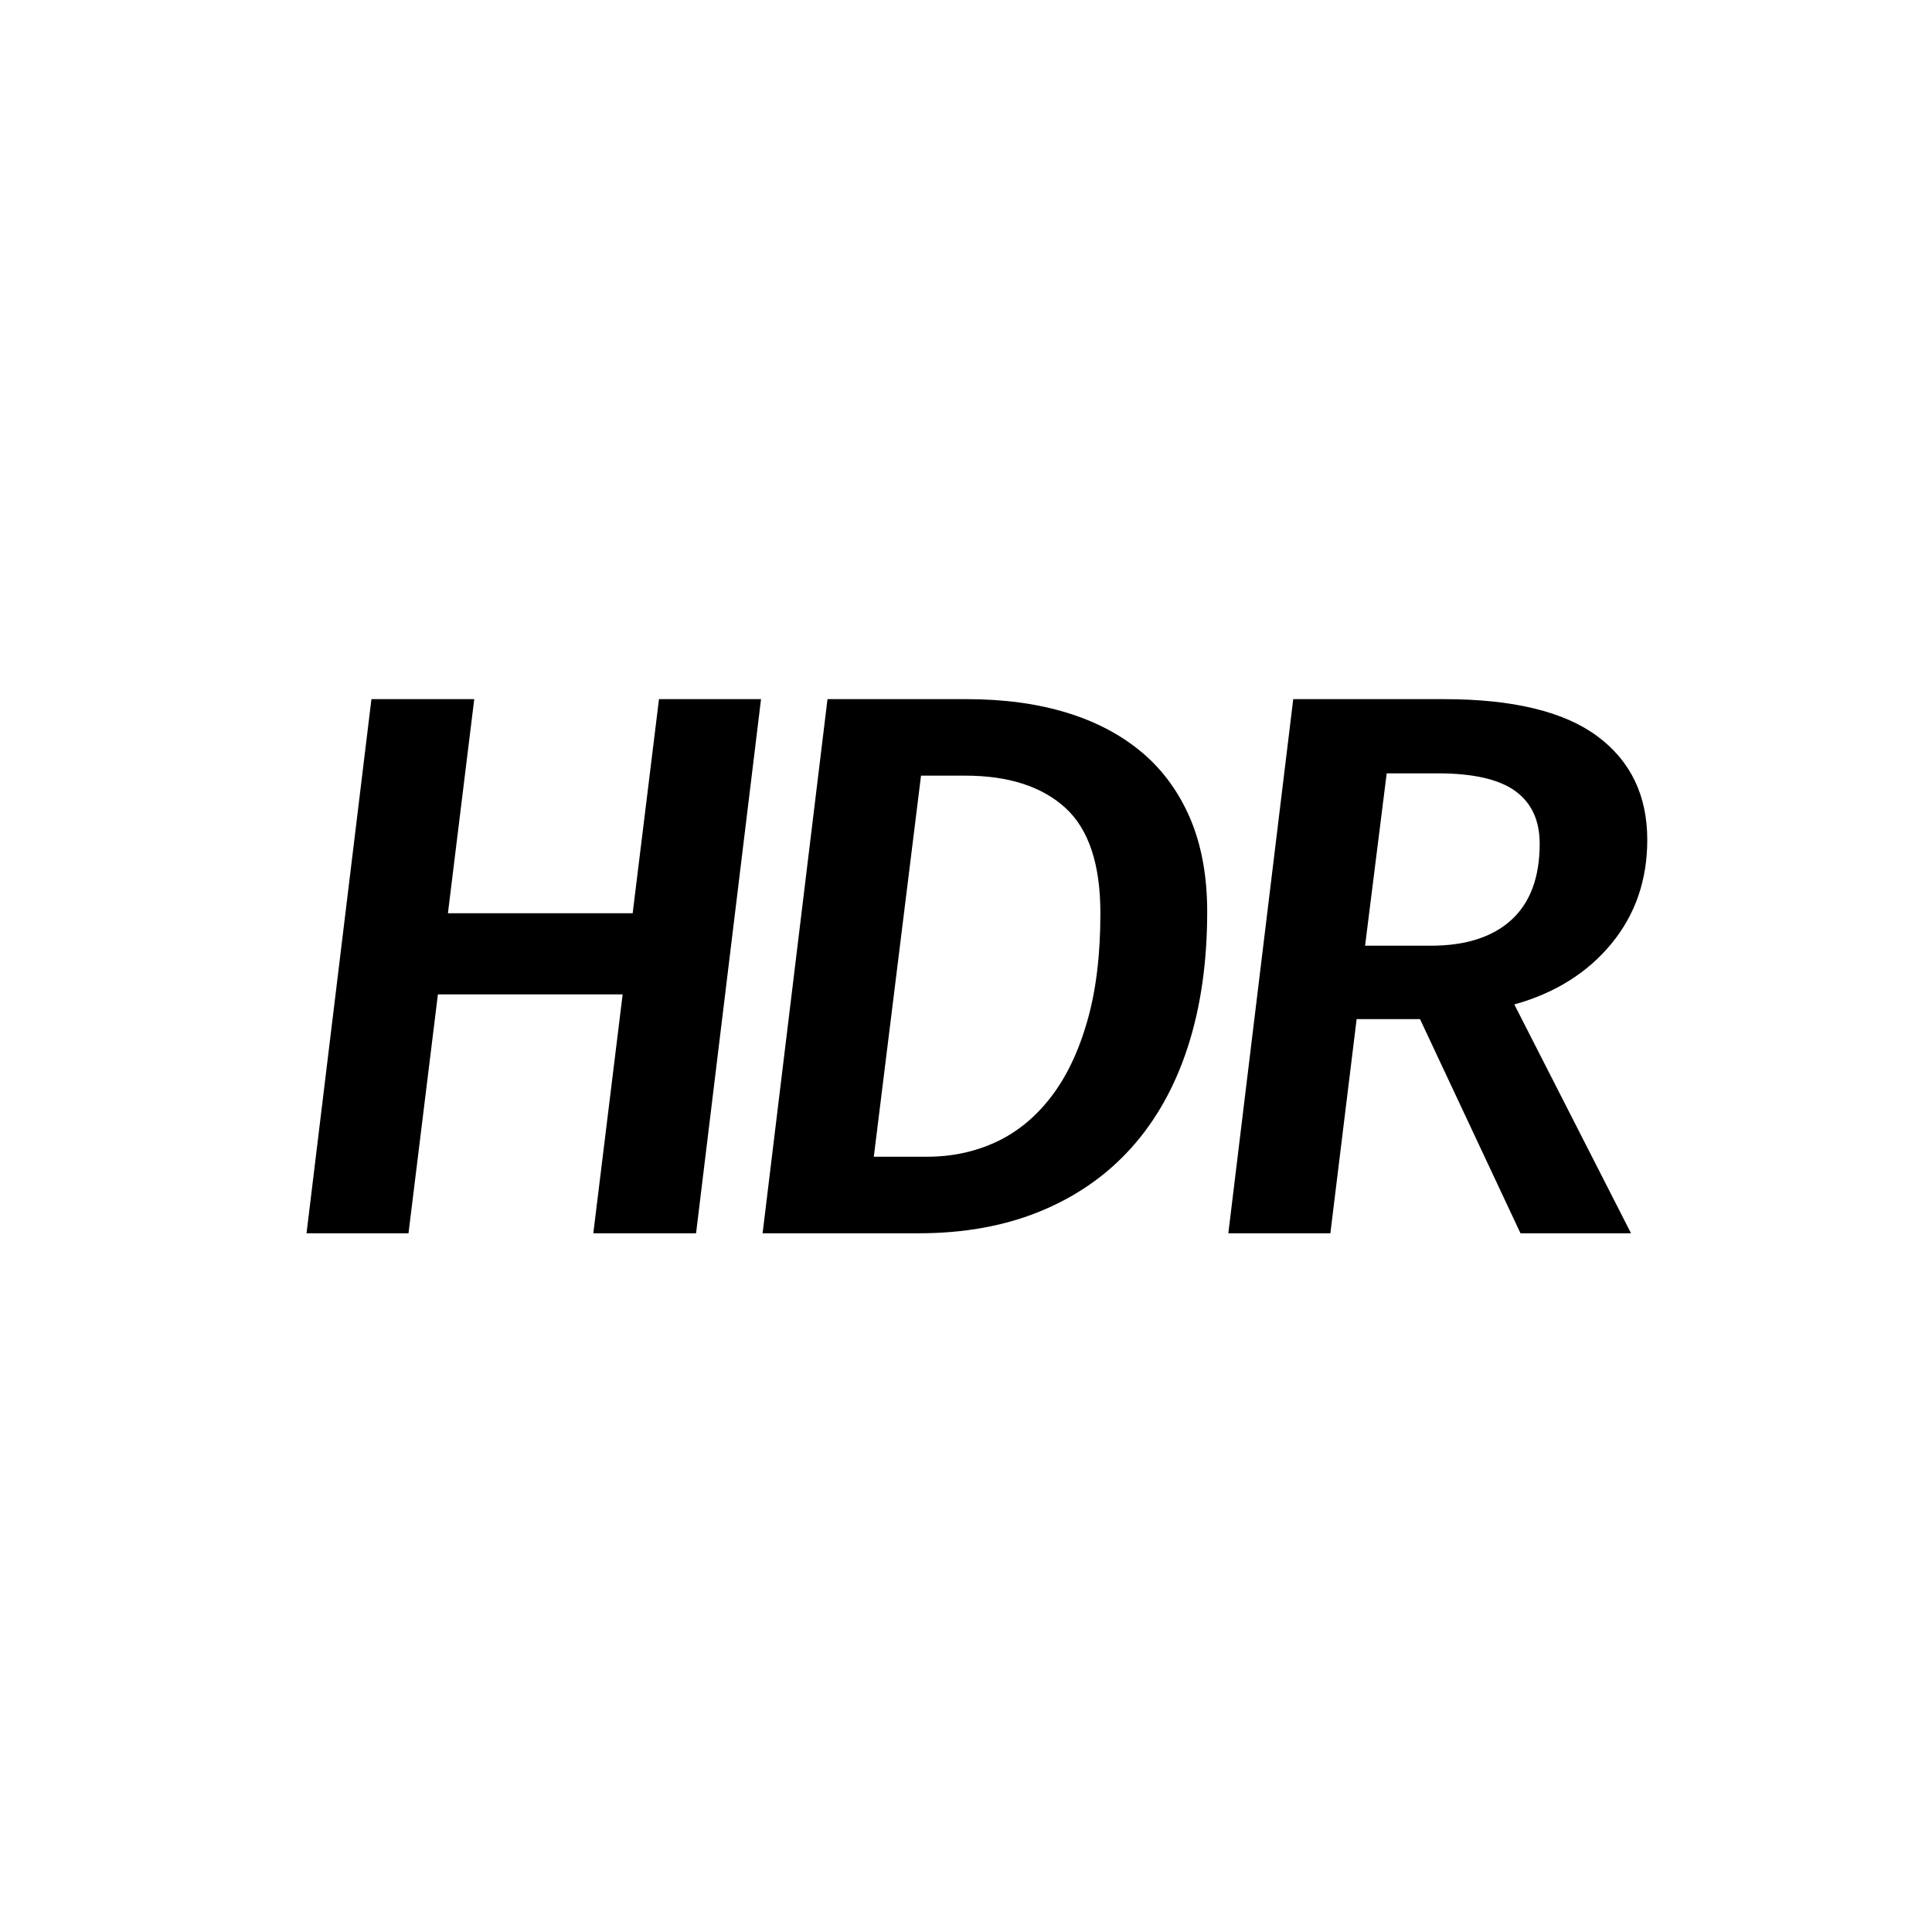
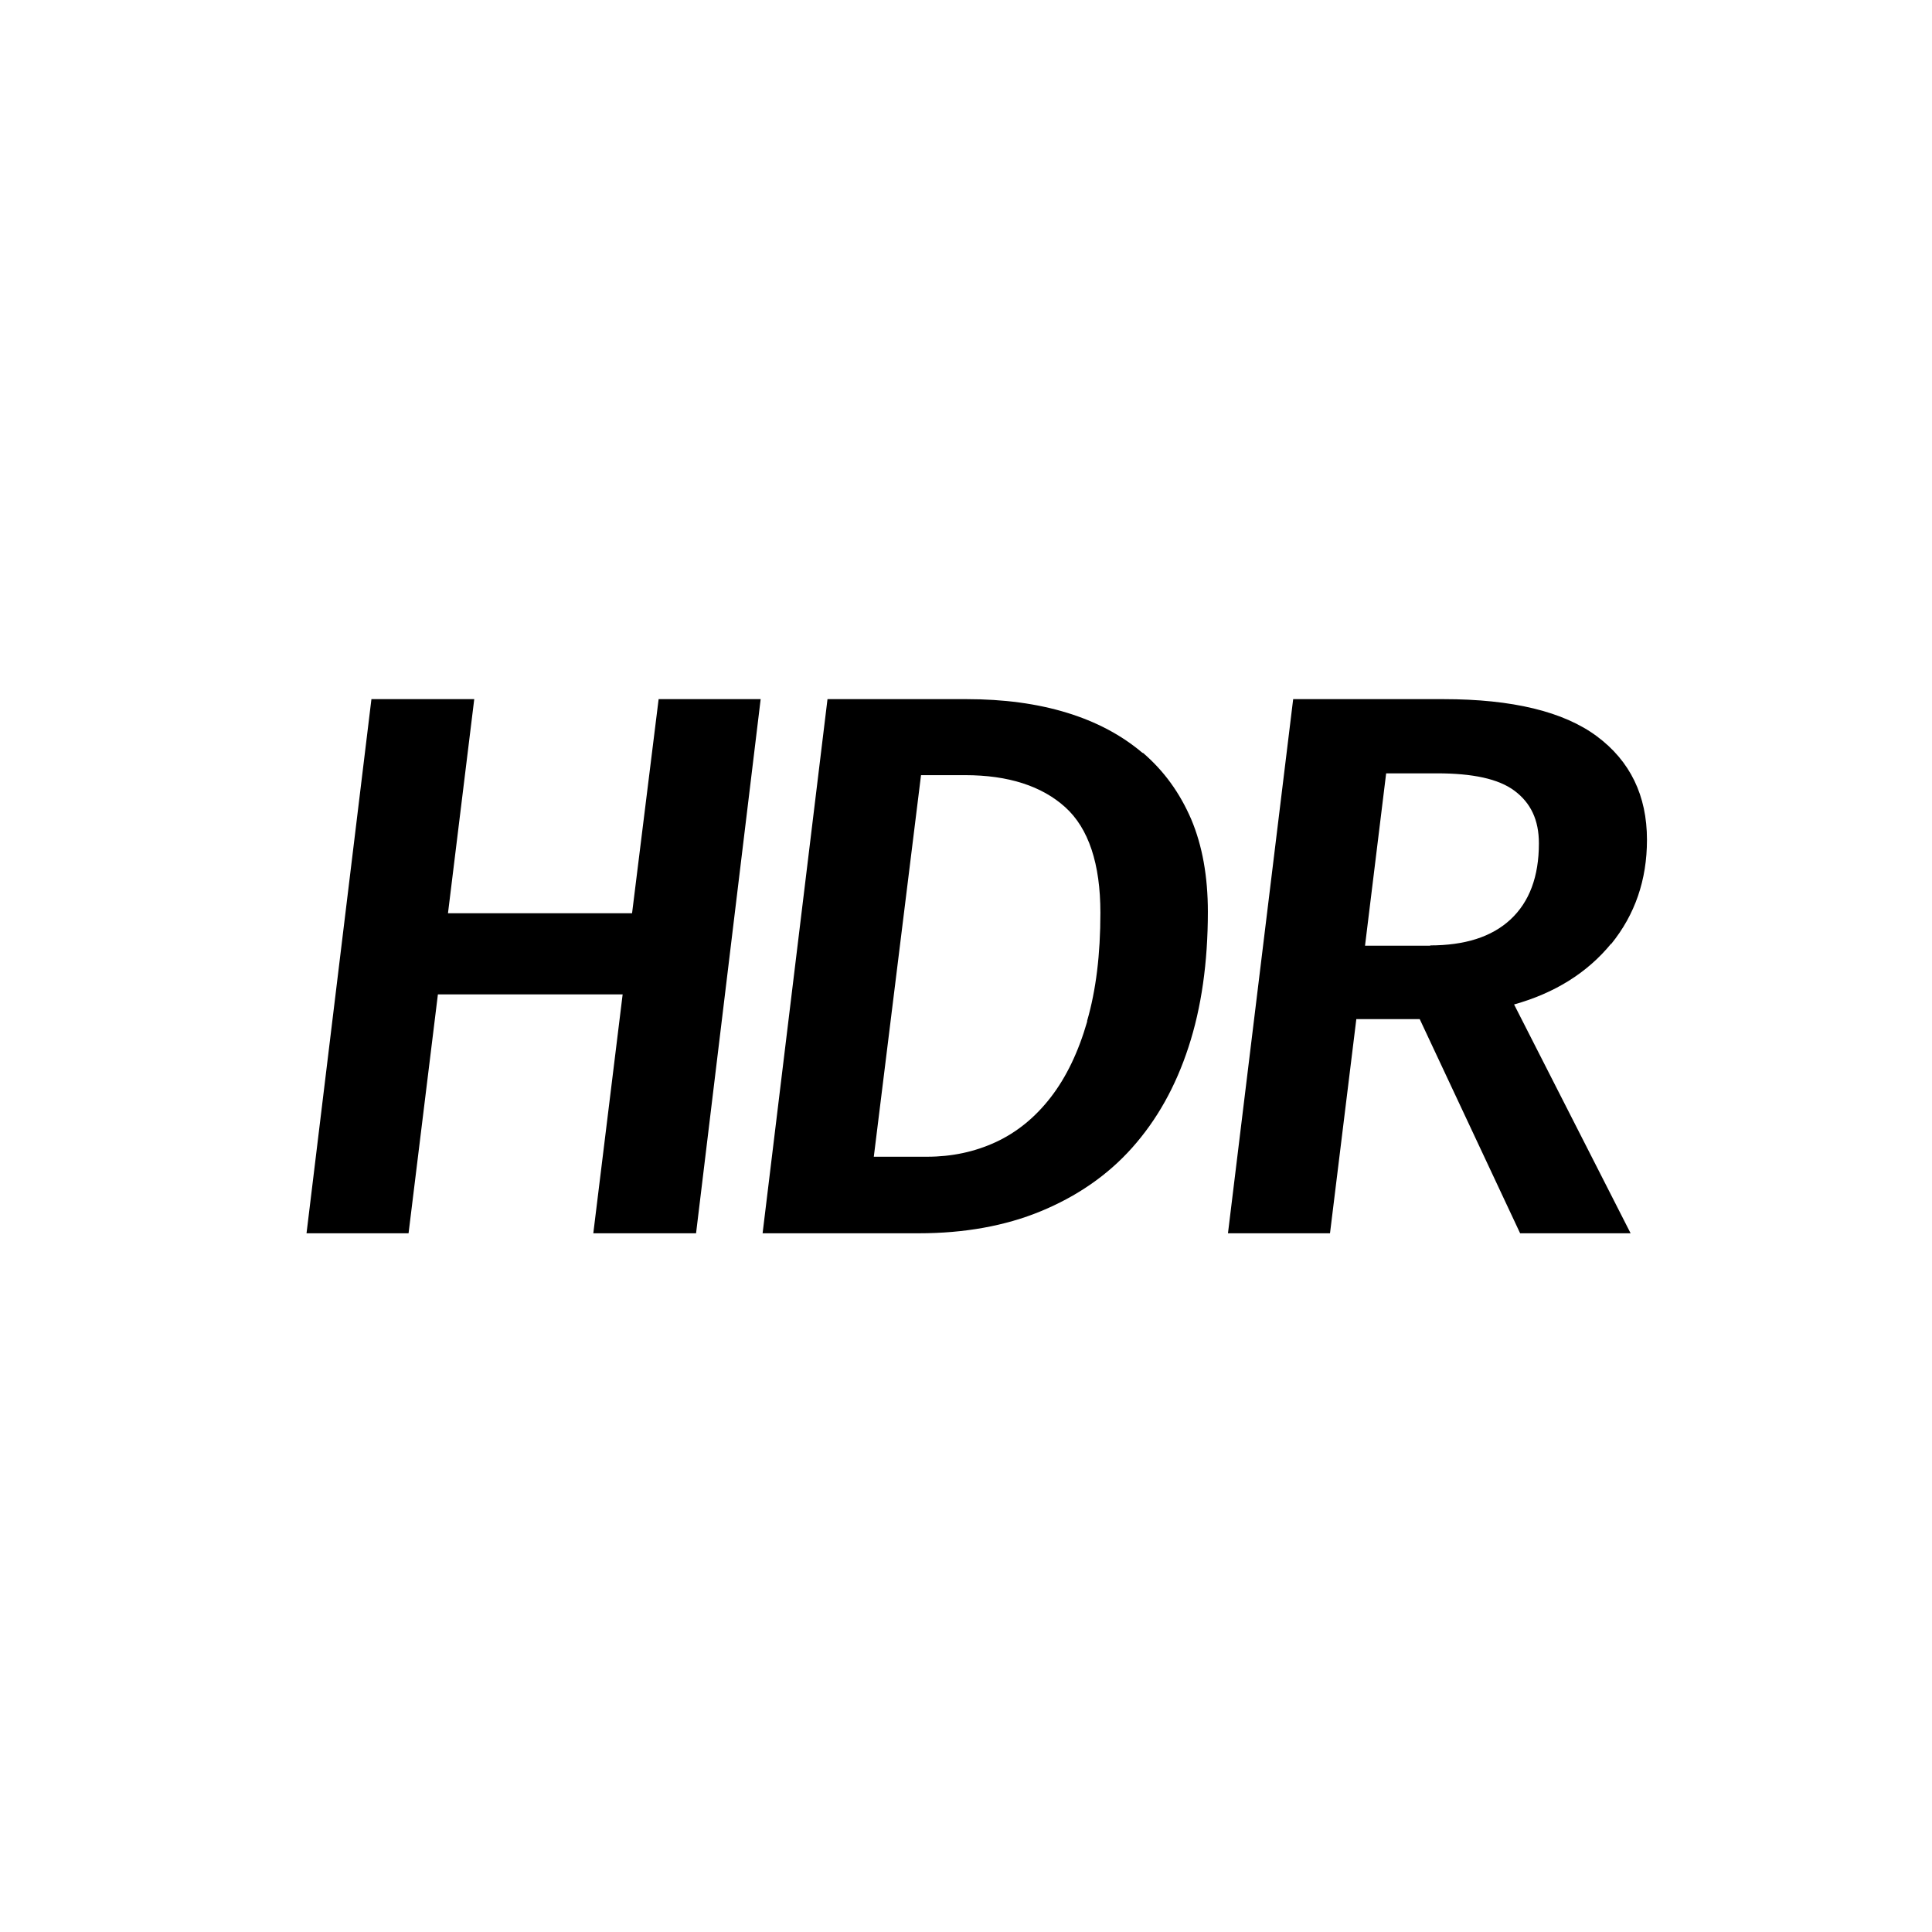
- <svg xmlns="http://www.w3.org/2000/svg" version="1.1" width="32" height="32" viewBox="0 0 32 32">
-   <g>
- </g>
-   <path d="M10.479 15.126h-3.060l0.436-3.546h-1.703l-1.075 8.847h1.689l0.487-3.957h3.060l-0.486 3.957h1.702l1.076-8.847h-1.69l-0.436 3.546zM18.923 12.47c-0.346-0.294-0.764-0.516-1.255-0.666s-1.043-0.224-1.658-0.224h-2.304l-1.075 8.847h2.587c0.75 0 1.423-0.122 2.016-0.366s1.095-0.593 1.505-1.050 0.722-1.014 0.935-1.671c0.213-0.657 0.321-1.405 0.321-2.24 0-0.58-0.092-1.090-0.276-1.53-0.186-0.439-0.45-0.806-0.795-1.1zM18.007 16.919c-0.145 0.504-0.345 0.921-0.602 1.254s-0.56 0.581-0.909 0.743c-0.35 0.162-0.73 0.243-1.139 0.243h-0.884l0.782-6.312h0.729c0.717 0 1.27 0.178 1.659 0.531s0.583 0.937 0.583 1.748c0 0.691-0.073 1.288-0.219 1.792zM26.689 15.632c0.397-0.482 0.595-1.056 0.595-1.722 0-0.734-0.276-1.306-0.826-1.715s-1.398-0.615-2.541-0.615h-2.497l-1.075 8.847h1.69l0.435-3.547h1.050l1.664 3.547h1.831l-1.933-3.79c0.673-0.188 1.209-0.523 1.607-1.005zM23.699 15.664h-1.089l0.358-2.855h0.845c0.589 0 1.018 0.099 1.286 0.294s0.403 0.486 0.403 0.871c0 0.555-0.156 0.976-0.467 1.261s-0.758 0.429-1.337 0.429z" fill="#000000" />
+ <svg xmlns="http://www.w3.org/2000/svg" version="1.1" width="32" height="32" viewBox="0 0 32 32" id="svg2">
+   <defs id="defs8" />
+   <path d="M 10.48,15.126 H 7.42 L 7.855,11.58 H 6.152 l -1.075,8.847 h 1.69 L 7.253,16.47 h 3.06 l -0.486,3.957 h 1.702 l 1.07,-8.847 h -1.69 l -0.44,3.546 z M 18.923,12.47 C 18.577,12.176 18.159,11.954 17.668,11.804 17.177,11.654 16.625,11.58 16.01,11.58 h -2.304 l -1.075,8.847 h 2.59 c 0.75,0 1.43,-0.122 2.02,-0.366 0.59,-0.244 1.1,-0.59 1.51,-1.05 0.41,-0.46 0.72,-1.01 0.935,-1.67 0.213,-0.65 0.32,-1.4 0.32,-2.24 0,-0.58 -0.09,-1.09 -0.275,-1.53 -0.19,-0.44 -0.45,-0.8 -0.798,-1.1 z m -0.916,4.45 c -0.145,0.503 -0.345,0.92 -0.602,1.253 -0.257,0.333 -0.56,0.58 -0.91,0.743 -0.35,0.162 -0.73,0.243 -1.138,0.243 h -0.884 l 0.782,-6.32 h 0.73 c 0.716,0 1.27,0.18 1.658,0.53 0.388,0.35 0.583,0.94 0.583,1.75 0,0.69 -0.073,1.283 -0.22,1.79 z m 8.682,-1.288 c 0.39,-0.482 0.59,-1.056 0.59,-1.722 0,-0.734 -0.28,-1.306 -0.83,-1.715 -0.55,-0.409 -1.4,-0.615 -2.54,-0.615 h -2.49 l -1.08,8.847 h 1.69 l 0.436,-3.547 h 1.05 l 1.663,3.547 h 1.83 l -1.93,-3.79 c 0.672,-0.188 1.21,-0.523 1.606,-1.005 z m -2.99,0.032 h -1.09 l 0.35,-2.855 h 0.842 c 0.59,0 1.02,0.09 1.286,0.29 0.266,0.2 0.402,0.48 0.402,0.87 0,0.55 -0.158,0.97 -0.47,1.26 -0.312,0.29 -0.757,0.43 -1.336,0.43 z" id="path4" />
</svg>
